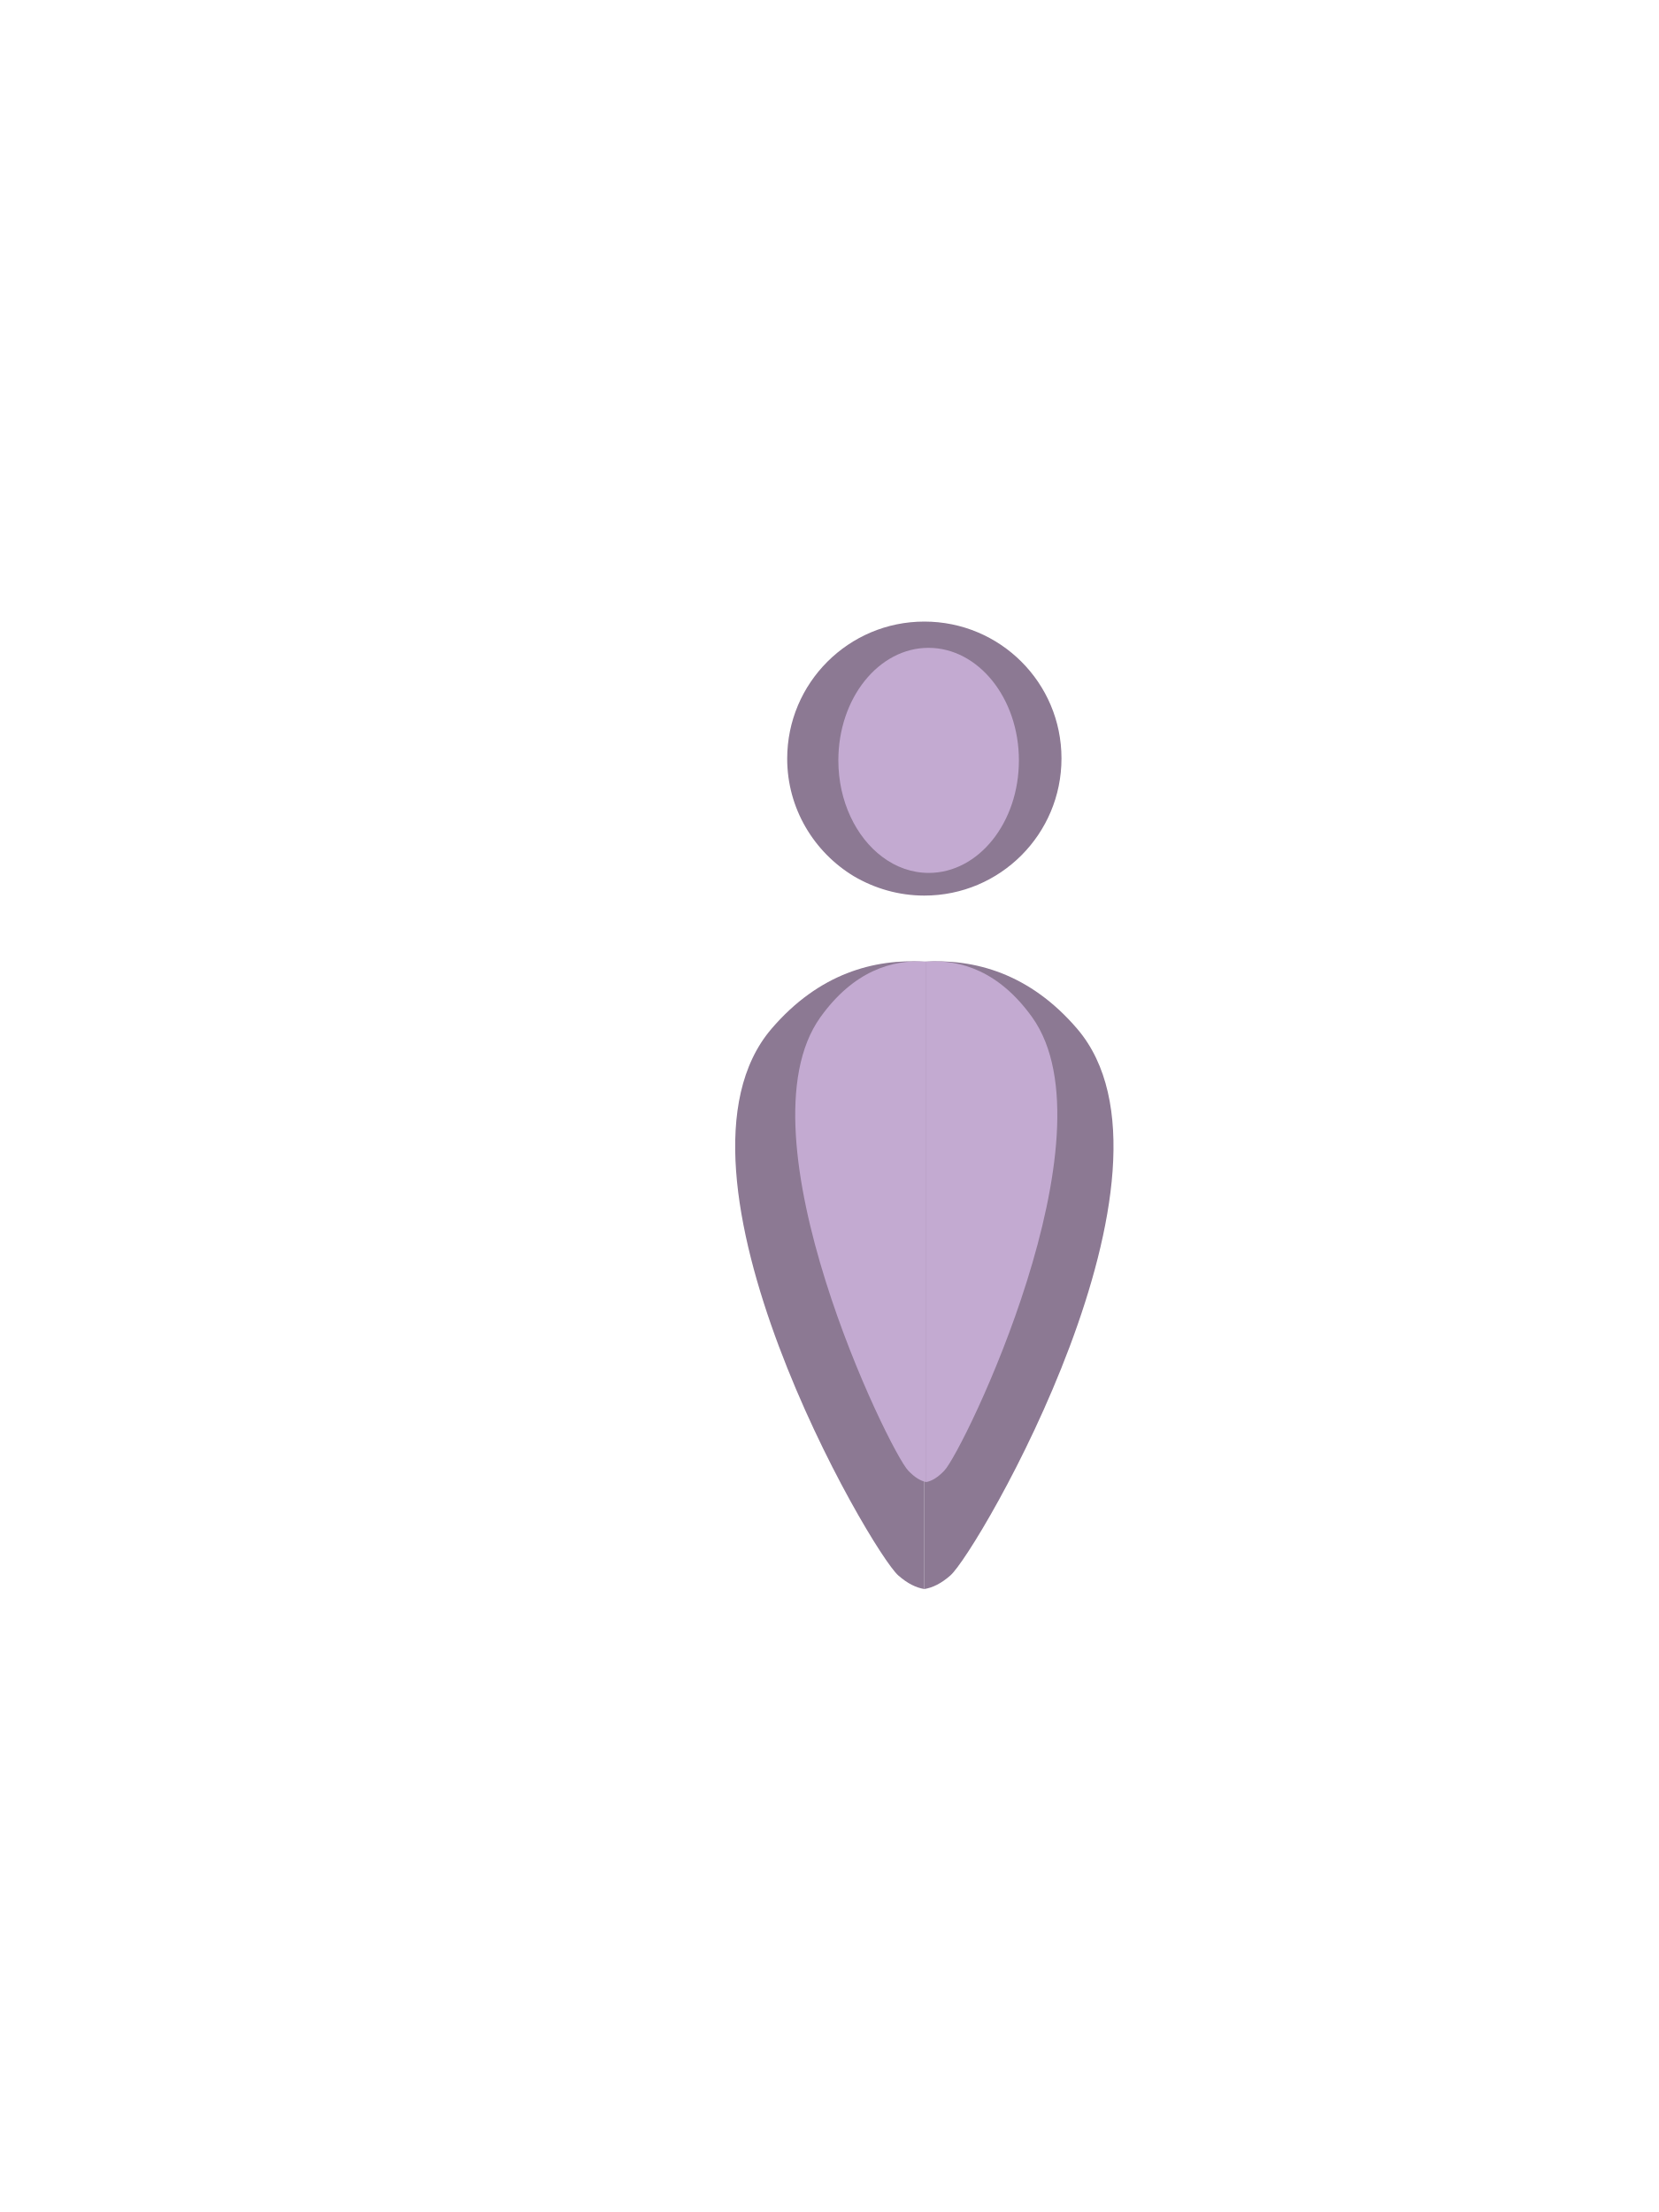
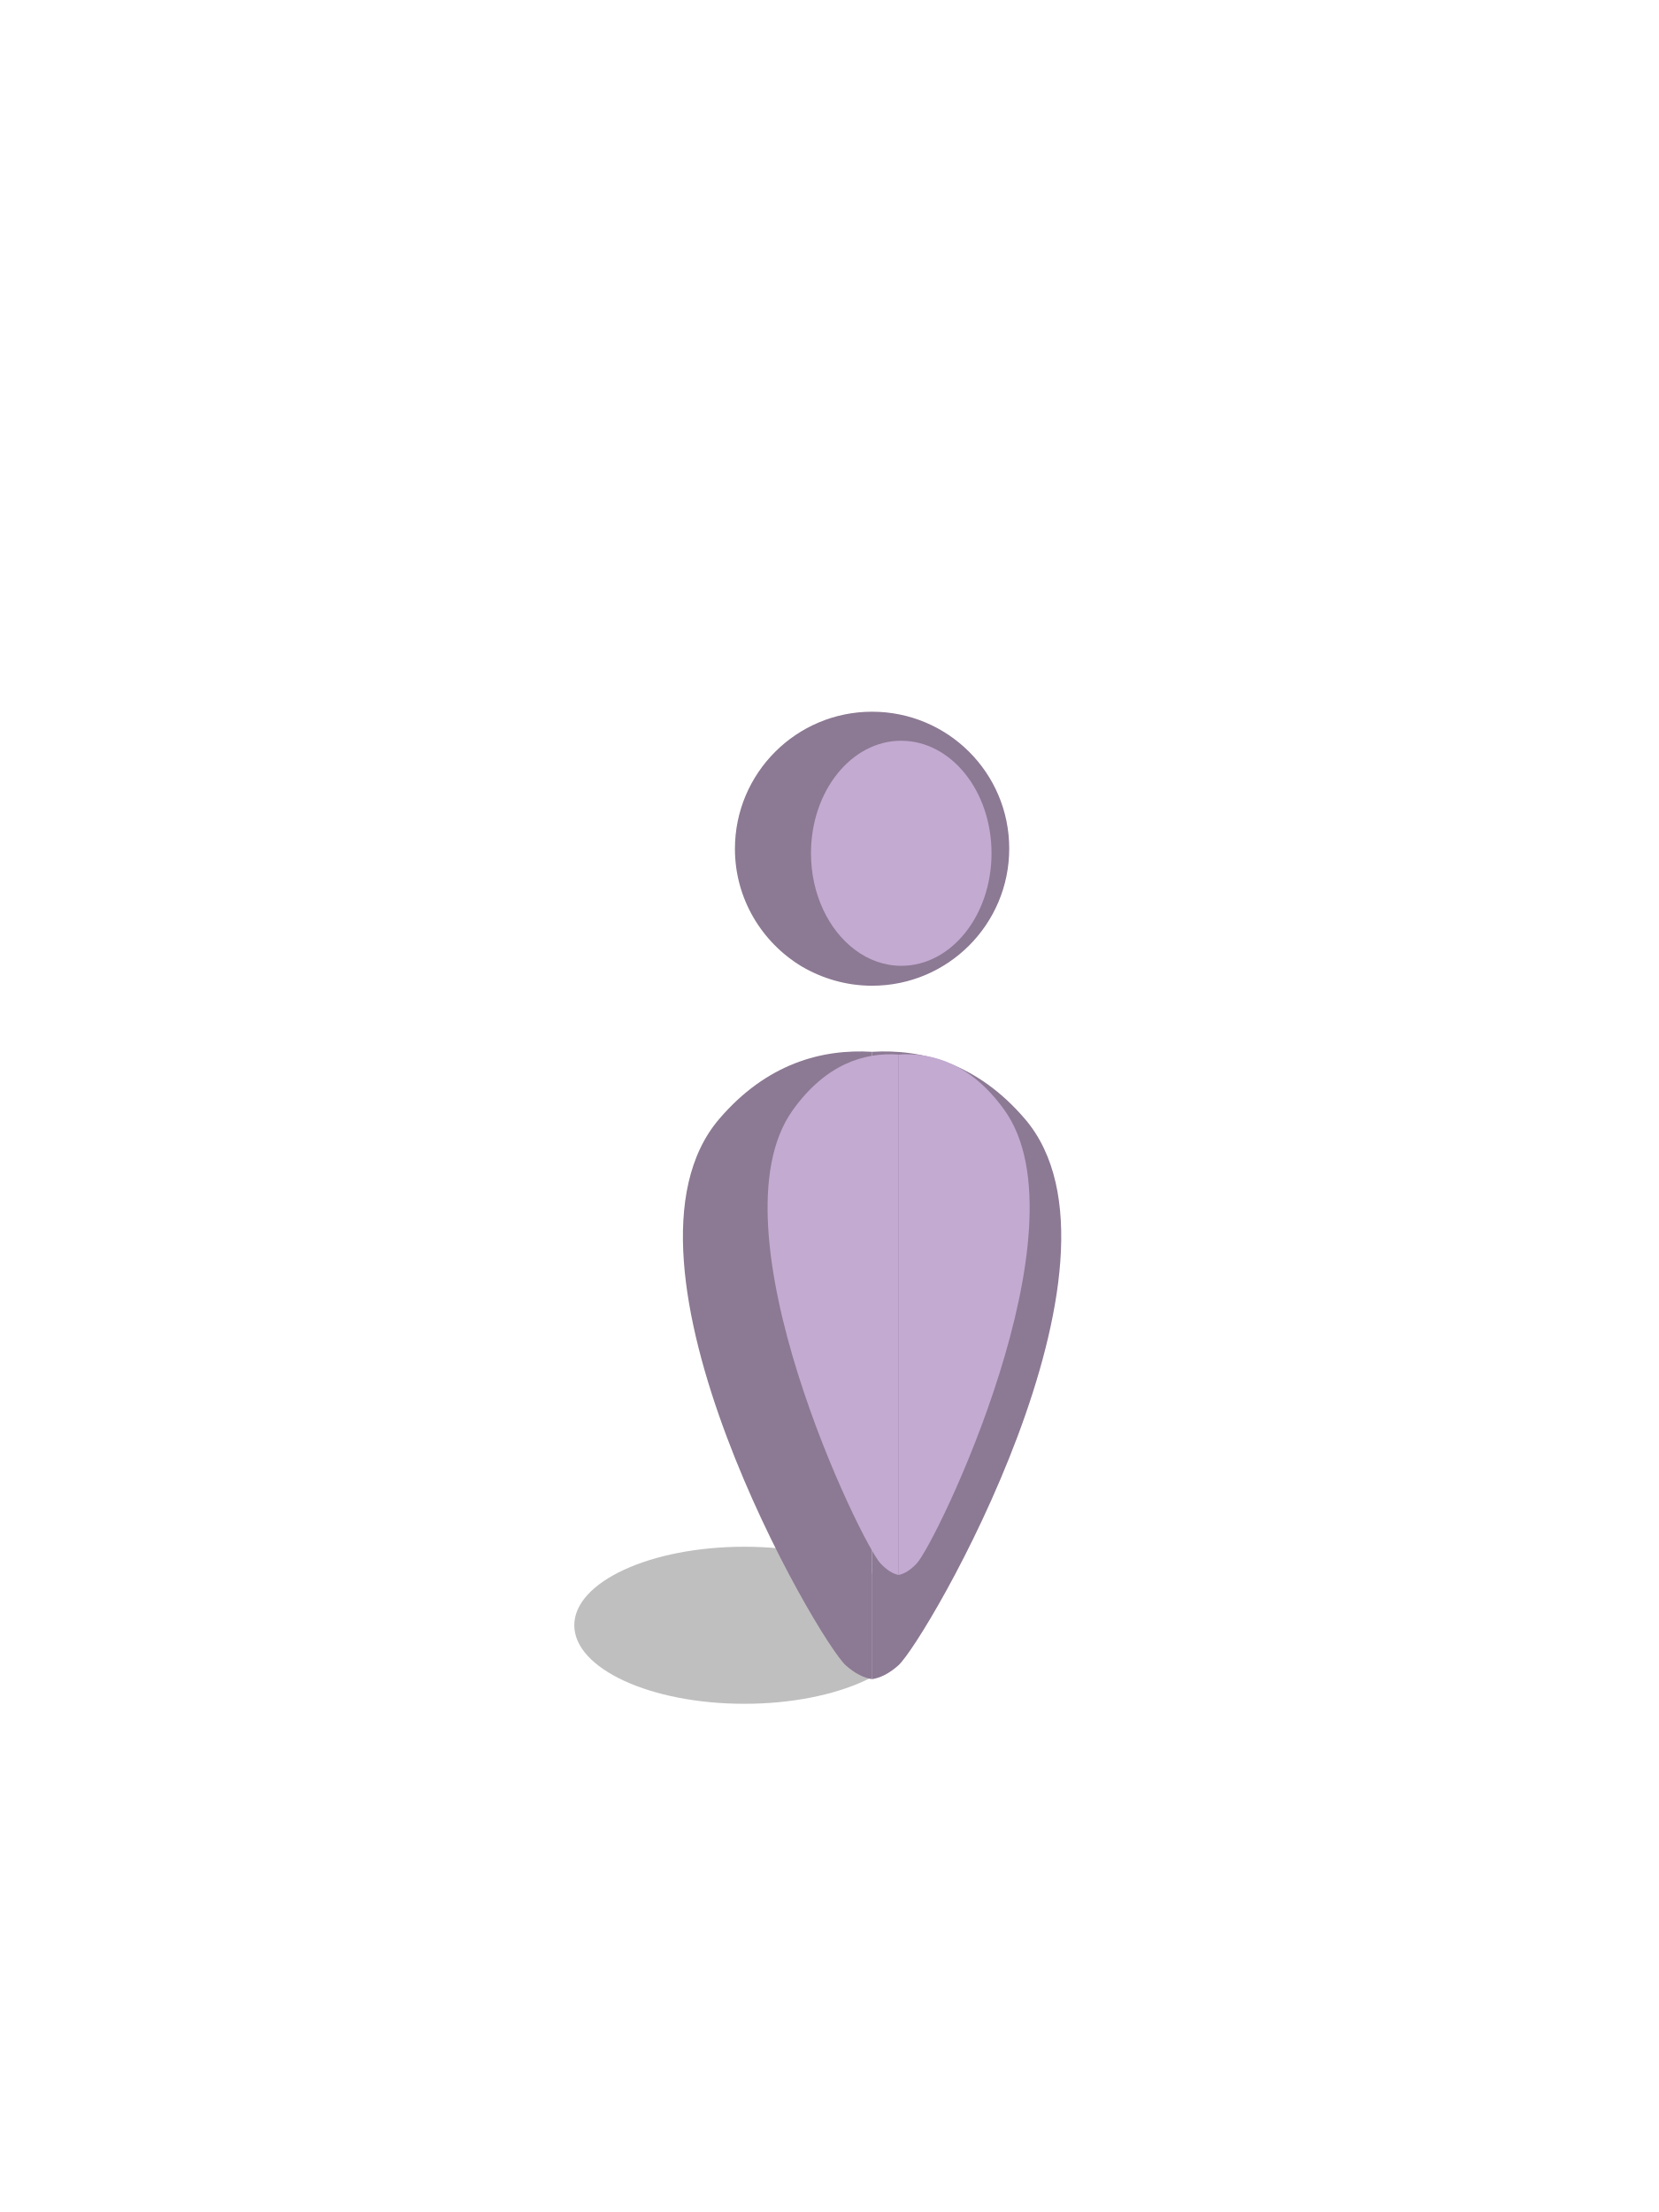
<svg xmlns="http://www.w3.org/2000/svg" version="1.1" id="Layer_1" x="0px" y="0px" viewBox="0 0 600 800" style="enable-background:new 0 0 600 800;" xml:space="preserve">
  <style type="text/css">
- 	.st0{fill:#8C7993;}
- 	.st1{fill:#C3AAD1;}
+ 	.st0{opacity:0.25;}
+ 	.st1{fill:#8C7993;}
+ 	.st2{fill:#C3AAD1;}
</style>
+   <ellipse class="st0" cx="269.2" cy="587.8" rx="61.5" ry="28.4" />
  <g>
    <g>
-       <path class="st0" d="M334.3,347.8c-18.1-1.1-38.1,4.2-55.3,24.3c-44,51.5,36,189.1,45.9,197.7c3.3,2.9,6.4,4.4,9.4,4.9V347.8z" />
-       <path class="st0" d="M334.3,347.8c18.1-1.1,38.1,4.2,55.3,24.3c44,51.5-36,189.1-45.9,197.7c-3.3,2.9-6.4,4.4-9.4,4.9V347.8z" />
-       <path class="st0" d="M383.9,274.3c0,27.4-22.2,49.6-49.6,49.6c-9.3,0-18-2.6-25.5-7c-14.4-8.7-24.1-24.5-24.1-42.5    c0-27.4,22.2-49.6,49.6-49.6S383.9,246.9,383.9,274.3z" />
+       <path class="st1" d="M315.4,380.4c-18.1-1.1-38.1,4.2-55.3,24.3c-44,51.5,36,189.1,45.9,197.7c3.3,2.9,6.4,4.4,9.4,4.9V380.4z" />
+       <path class="st1" d="M315.4,380.4c18.1-1.1,38.1,4.2,55.3,24.3c44,51.5-36,189.1-45.9,197.7c-3.3,2.9-6.4,4.4-9.4,4.9V380.4z" />
+       <path class="st1" d="M365,306.9c0,27.4-22.2,49.6-49.6,49.6c-9.3,0-18-2.6-25.5-7c-14.4-8.7-24.1-24.5-24.1-42.5    c0-27.4,22.2-49.6,49.6-49.6S365,279.5,365,306.9z" />
    </g>
    <g>
-       <path class="st1" d="M335,347.8c-12.5-0.9-26.4,3.5-38.3,20.1c-30.5,42.7,24.9,156.9,31.8,164c2.3,2.4,4.4,3.7,6.5,4.1V347.8z" />
-       <path class="st1" d="M335,347.8c12.5-0.9,26.4,3.5,38.3,20.1c30.5,42.7-24.9,156.9-31.8,164c-2.3,2.4-4.4,3.7-6.5,4.1V347.8z" />
-       <path class="st1" d="M368.5,275c0,22.5-14.6,40.7-32.6,40.7c-6.1,0-11.9-2.1-16.8-5.8c-9.5-7.1-15.9-20.1-15.9-34.9    c0-22.5,14.6-40.7,32.6-40.7S368.5,252.5,368.5,275z" />
+       <path class="st2" d="M325,381.4c-12.5-0.9-26.4,3.5-38.3,20.1c-30.5,42.7,24.9,156.9,31.8,164c2.3,2.4,4.4,3.7,6.5,4.1V381.4z" />
+       <path class="st2" d="M325,381.4c12.5-0.9,26.4,3.5,38.3,20.1c30.5,42.7-24.9,156.9-31.8,164c-2.3,2.4-4.4,3.7-6.5,4.1V381.4z" />
+       <path class="st2" d="M358.6,308.6c0,22.5-14.6,40.7-32.6,40.7c-6.1,0-11.9-2.1-16.8-5.8c-9.5-7.1-15.9-20.1-15.9-34.9    c0-22.5,14.6-40.7,32.6-40.7C344,267.9,358.6,286.1,358.6,308.6z" />
    </g>
  </g>
</svg>
